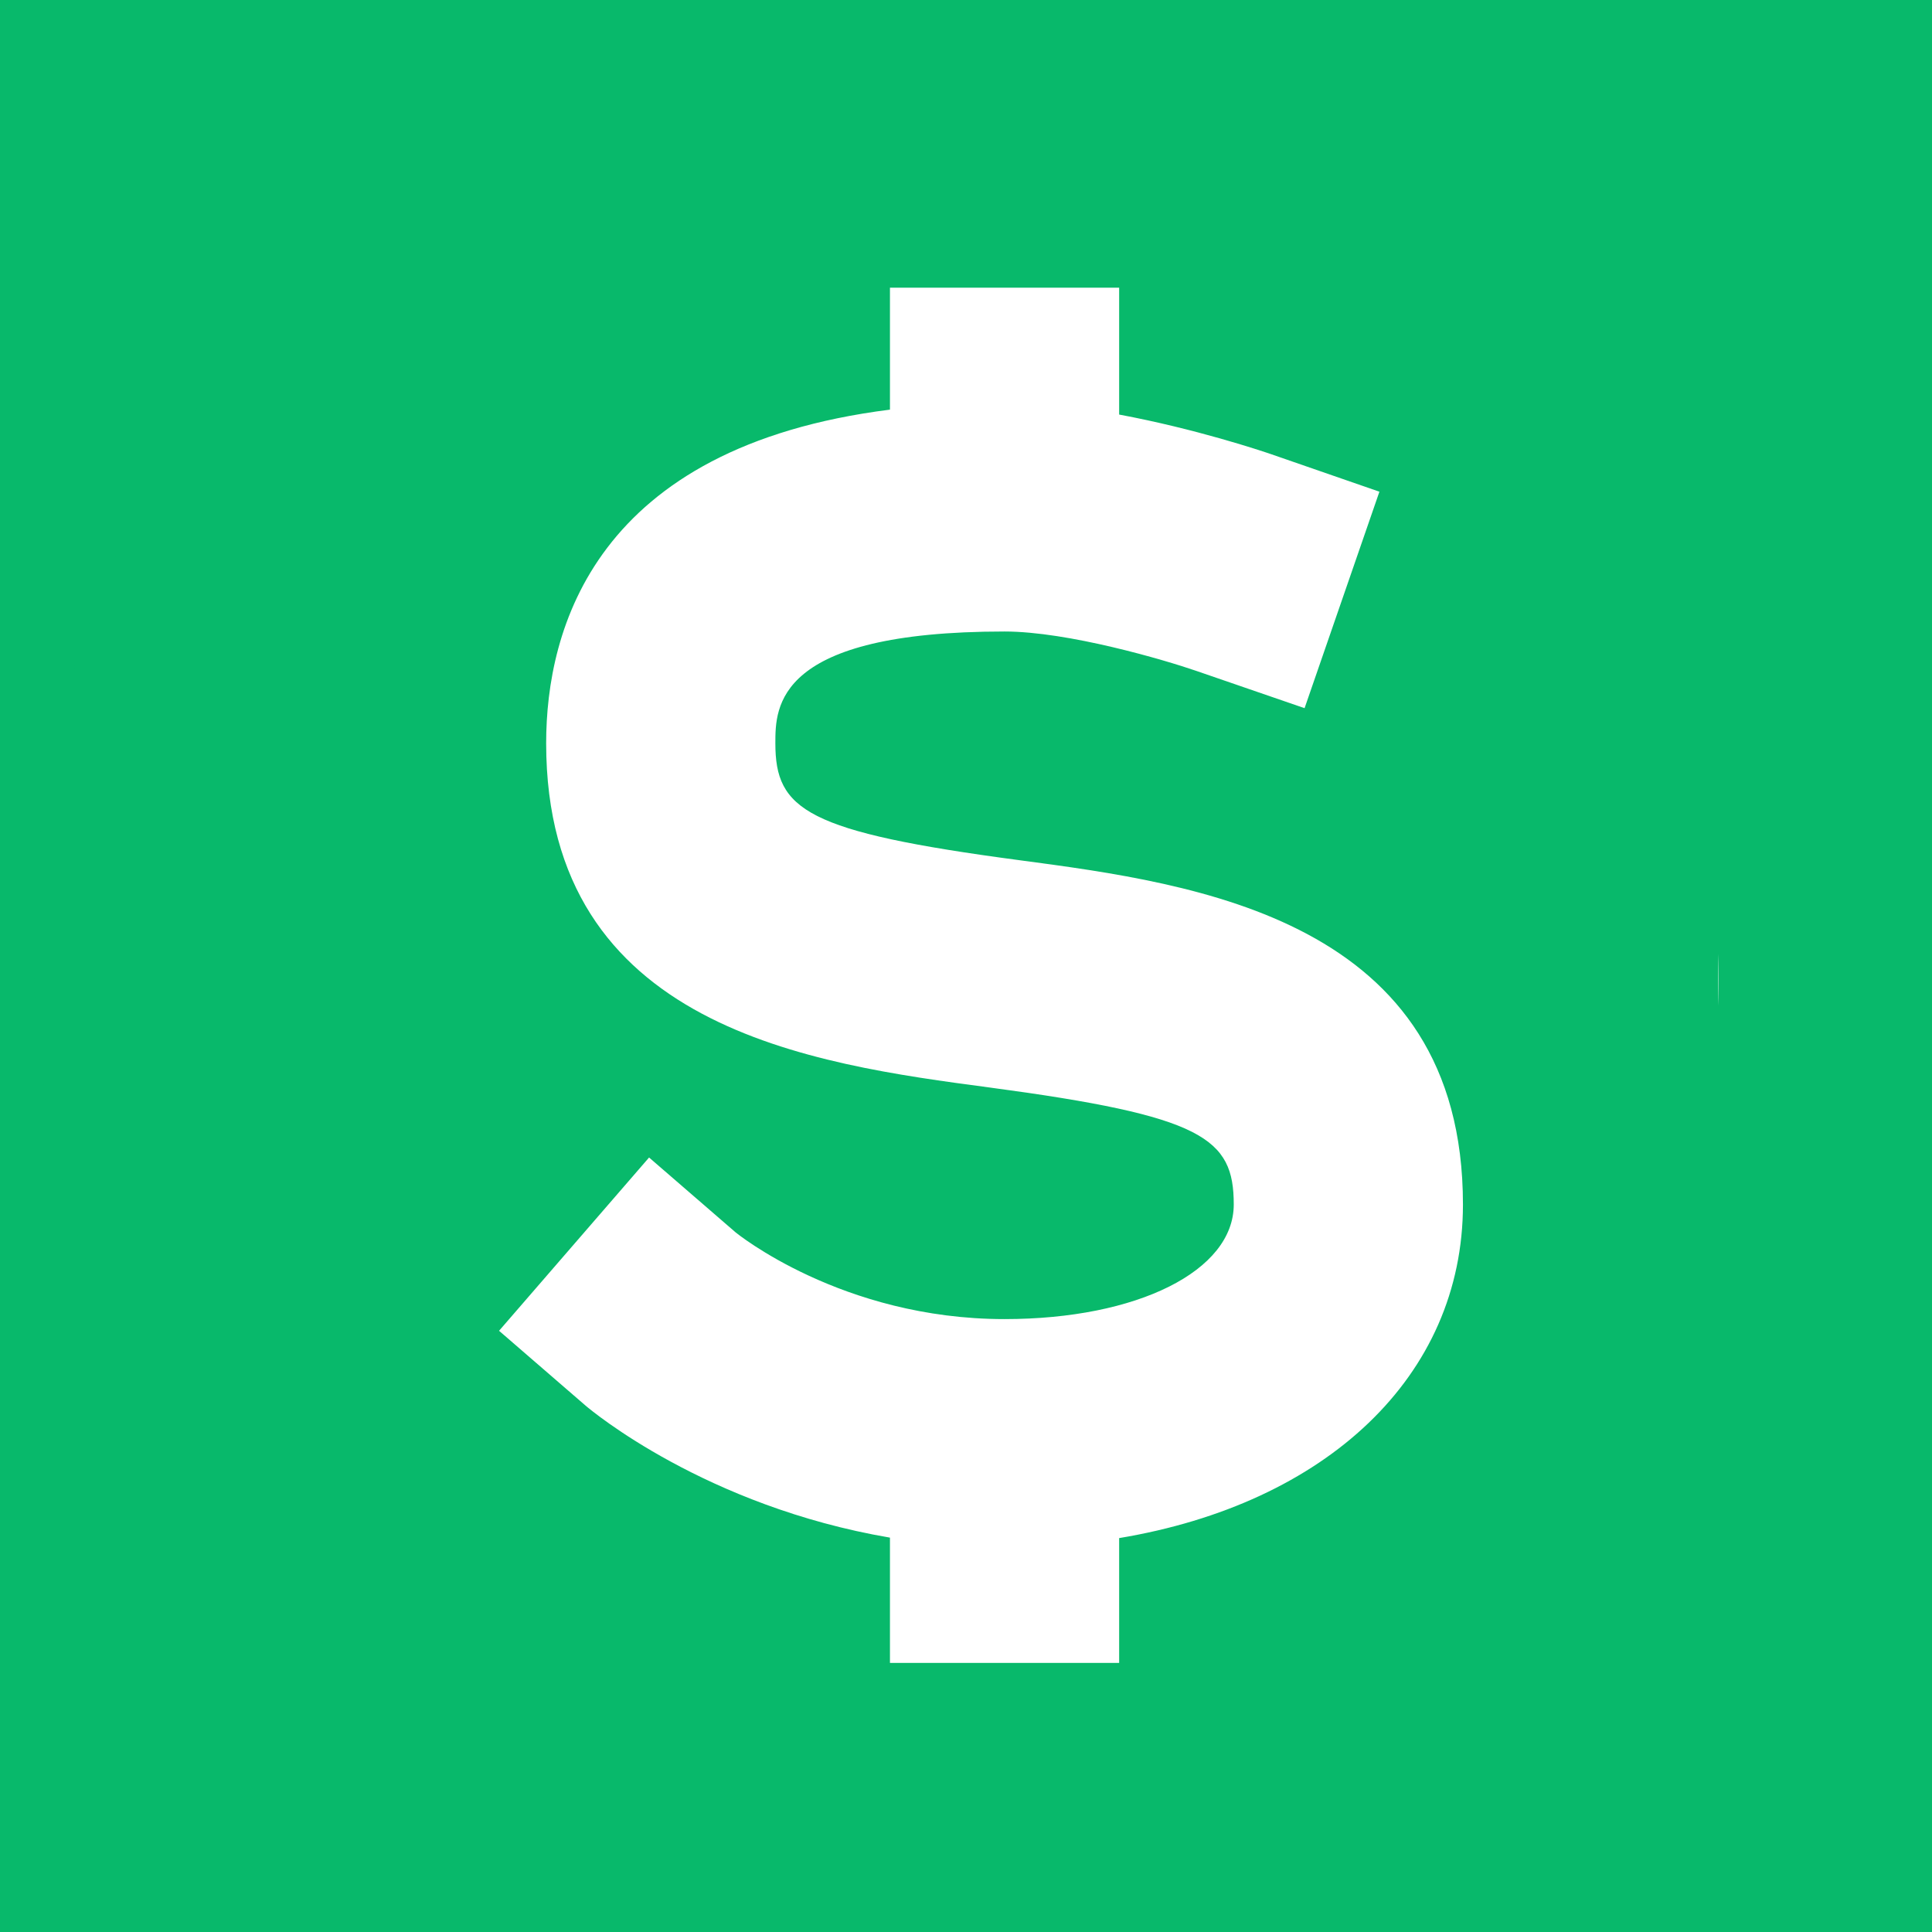
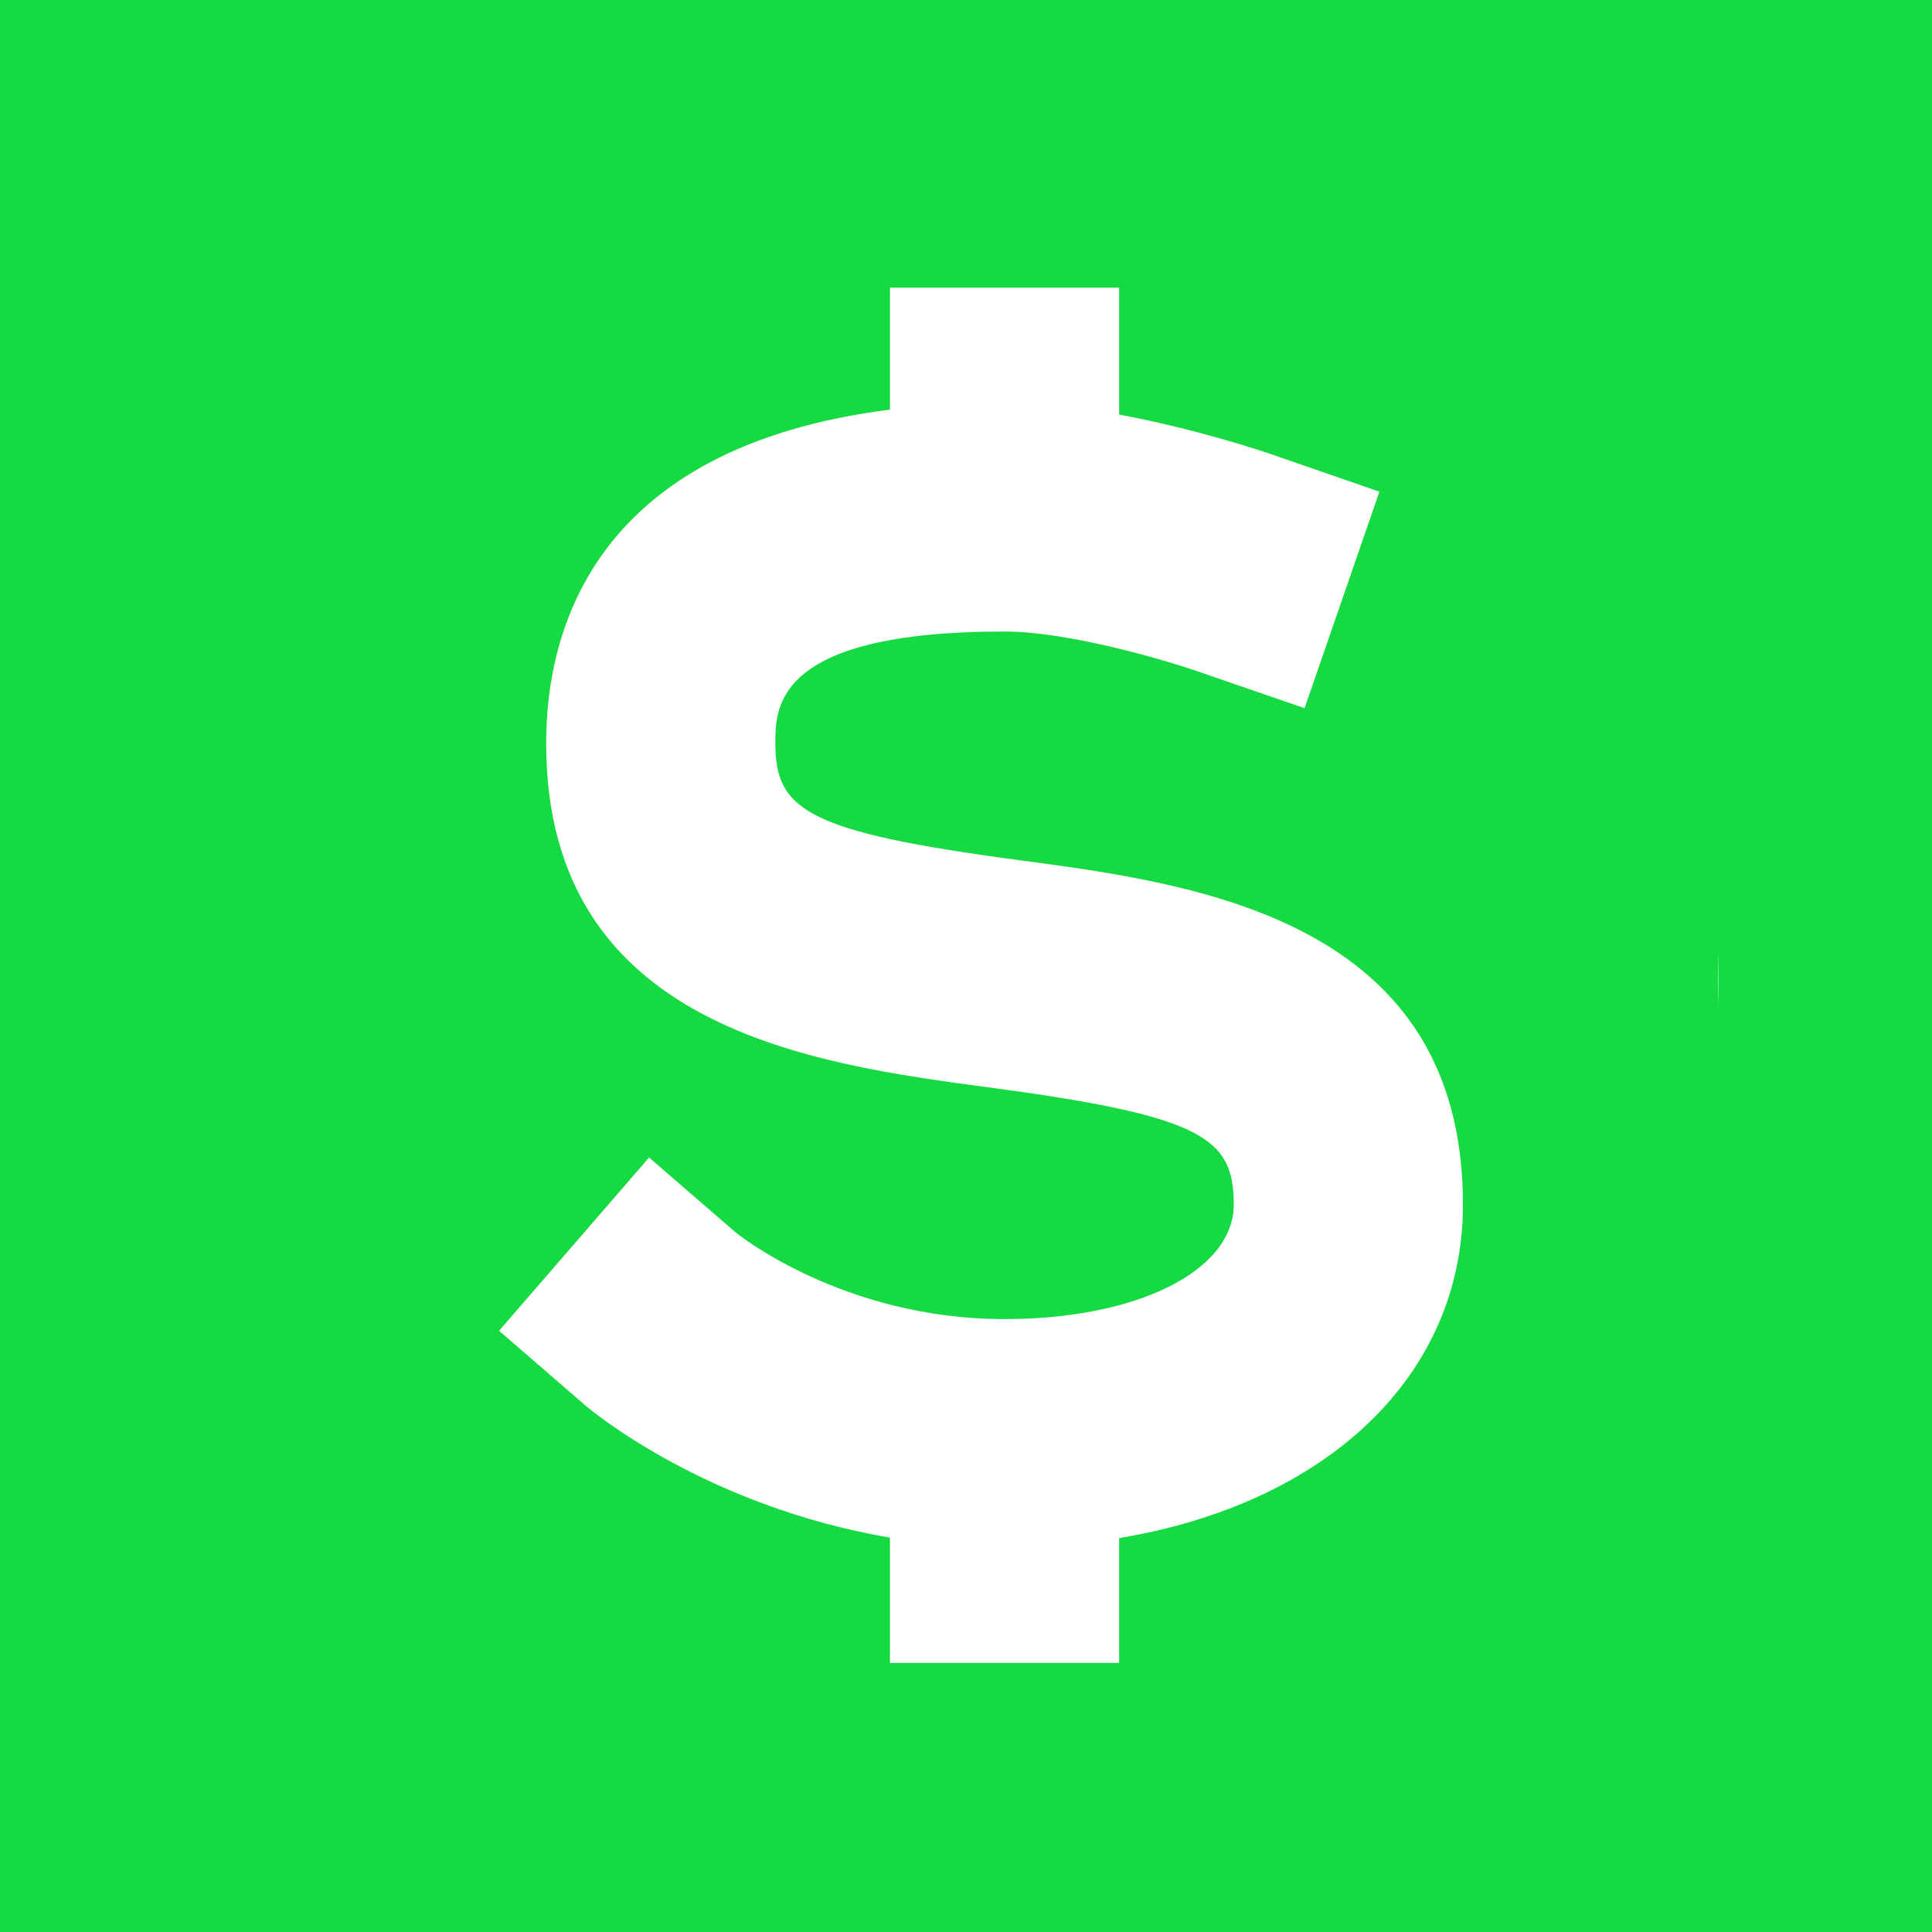
<svg xmlns="http://www.w3.org/2000/svg" width="2000" zoomAndPan="magnify" viewBox="0 0 1500 1500" height="2000" preserveAspectRatio="xMidYMid meet" version="1.0">
  <defs>
    <clipPath id="2006d711f5">
      <path d="M 26.016 0 L 1500 0 L 1500 1484.816 L 26.016 1484.816 Z M 26.016 0 " clip-rule="nonzero" />
    </clipPath>
    <clipPath id="1586b5ac04">
      <path d="M 776.016 -15.18 C 361.805 -15.18 26.016 320.605 26.016 734.816 C 26.016 1149.031 361.805 1484.816 776.016 1484.816 C 1190.23 1484.816 1526.016 1149.031 1526.016 734.816 C 1526.016 320.605 1190.23 -15.18 776.016 -15.18 Z M 776.016 -15.18 " clip-rule="nonzero" />
    </clipPath>
    <clipPath id="e4141aa441">
      <path d="M 0.016 0 L 1474 0 L 1474 1484.816 L 0.016 1484.816 Z M 0.016 0 " clip-rule="nonzero" />
    </clipPath>
    <clipPath id="00477cc4af">
      <path d="M 750.016 -15.18 C 335.805 -15.18 0.016 320.605 0.016 734.816 C 0.016 1149.031 335.805 1484.816 750.016 1484.816 C 1164.23 1484.816 1500.016 1149.031 1500.016 734.816 C 1500.016 320.605 1164.23 -15.18 750.016 -15.18 Z M 750.016 -15.18 " clip-rule="nonzero" />
    </clipPath>
    <clipPath id="c65bafacd1">
      <rect x="0" width="1474" y="0" height="1485" />
    </clipPath>
    <clipPath id="c7df43c505">
      <path d="M 234.797 211.012 L 1334.211 211.012 L 1334.211 1310.426 L 234.797 1310.426 Z M 234.797 211.012 " clip-rule="nonzero" />
    </clipPath>
    <clipPath id="8096ab60fa">
      <path d="M 784.504 211.012 C 480.91 211.012 234.797 457.125 234.797 760.719 C 234.797 1064.316 480.91 1310.426 784.504 1310.426 C 1088.098 1310.426 1334.211 1064.316 1334.211 760.719 C 1334.211 457.125 1088.098 211.012 784.504 211.012 Z M 784.504 211.012 " clip-rule="nonzero" />
    </clipPath>
    <clipPath id="7c81726e3a">
      <path d="M 0.797 0.012 L 1100.211 0.012 L 1100.211 1099.426 L 0.797 1099.426 Z M 0.797 0.012 " clip-rule="nonzero" />
    </clipPath>
    <clipPath id="74afa190ef">
      <path d="M 550.504 0.012 C 246.91 0.012 0.797 246.125 0.797 549.719 C 0.797 853.316 246.91 1099.426 550.504 1099.426 C 854.098 1099.426 1100.211 853.316 1100.211 549.719 C 1100.211 246.125 854.098 0.012 550.504 0.012 Z M 550.504 0.012 " clip-rule="nonzero" />
    </clipPath>
    <clipPath id="1bab4cf44d">
      <rect x="0" width="1101" y="0" height="1100" />
    </clipPath>
    <clipPath id="6407fcc103">
      <path d="M 165.789 165.789 L 1333.98 165.789 L 1333.98 1333.98 L 165.789 1333.98 Z M 165.789 165.789 " clip-rule="nonzero" />
    </clipPath>
    <clipPath id="8b700054fc">
      <rect x="0" width="1500" y="0" height="1500" />
    </clipPath>
  </defs>
  <rect x="-150" width="1800" fill="#ffffff" y="-150" height="1800" fill-opacity="1" />
-   <rect x="-150" width="1800" fill="#08b96b" y="-150" height="1800" fill-opacity="1" />
+   <rect x="-150" width="1800" fill="#16da42" y="-150" height="1800" fill-opacity="1" />
  <g clip-path="url(#2006d711f5)">
    <g clip-path="url(#1586b5ac04)">
      <g transform="matrix(1, 0, 0, 1, 26, 0.000000000000112861)">
        <g clip-path="url(#c65bafacd1)">
          <g clip-path="url(#e4141aa441)">
            <g clip-path="url(#00477cc4af)">
-               <path fill="#08b96b" d="M 0.016 -15.18 L 1500.016 -15.18 L 1500.016 1484.816 L 0.016 1484.816 Z M 0.016 -15.18 " fill-opacity="1" fill-rule="nonzero" />
+               <path fill="#16da42" d="M 0.016 -15.18 L 1500.016 -15.18 L 1500.016 1484.816 L 0.016 1484.816 Z M 0.016 -15.18 " fill-opacity="1" fill-rule="nonzero" />
            </g>
          </g>
        </g>
      </g>
    </g>
  </g>
  <g transform="matrix(1, 0, 0, 1, 0, 0.000000000000112861)">
    <g clip-path="url(#8b700054fc)">
      <g clip-path="url(#c7df43c505)">
        <g clip-path="url(#8096ab60fa)">
          <g transform="matrix(1, 0, 0, 1, 234, 211)">
            <g clip-path="url(#1bab4cf44d)">
              <g clip-path="url(#7c81726e3a)">
                <g clip-path="url(#74afa190ef)">
                  <path fill="#ffffff" d="M 0.797 0.012 L 1100.211 0.012 L 1100.211 1099.426 L 0.797 1099.426 Z M 0.797 0.012 " fill-opacity="1" fill-rule="nonzero" />
                </g>
              </g>
            </g>
          </g>
        </g>
      </g>
      <g clip-path="url(#6407fcc103)">
-         <path fill="#08b96b" d="M 779.934 -132.52 C 289.332 -132.52 -109.805 266.617 -109.805 757.219 C -109.805 1247.82 289.332 1646.957 779.934 1646.957 C 1270.535 1646.957 1669.672 1247.82 1669.672 757.219 C 1669.672 266.617 1270.535 -132.52 779.934 -132.52 Z M 868.906 1194.168 L 868.906 1291.062 L 690.961 1291.062 L 690.961 1193.812 C 547.98 1169.434 459.094 1095.141 454.734 1091.402 L 387.469 1033.215 L 503.938 898.688 L 571.203 956.875 C 571.469 957.055 653.414 1024.141 779.934 1024.141 C 883.055 1024.141 957.883 986.684 957.883 935.164 C 957.883 883.562 934.305 866.477 768.277 844.324 C 631.168 826.082 424.039 798.5 424.039 577.047 C 424.039 488.605 461.586 347.047 690.961 318.043 L 690.961 223.375 L 868.906 223.375 L 868.906 321.867 C 928.074 332.902 978.969 349.895 986.977 352.652 L 1070.969 381.75 L 1012.867 549.82 L 928.875 520.902 C 904.141 512.363 829.227 490.297 779.934 490.297 C 601.988 490.297 601.988 548.84 601.988 577.047 C 601.988 628.738 625.652 645.824 791.68 667.887 C 928.699 686.129 1135.828 713.711 1135.828 935.164 C 1135.828 1068.805 1029.418 1167.477 868.906 1194.168 Z M 868.906 1194.168 " fill-opacity="1" fill-rule="nonzero" />
+         <path fill="#16da42" d="M 779.934 -132.52 C 289.332 -132.52 -109.805 266.617 -109.805 757.219 C -109.805 1247.82 289.332 1646.957 779.934 1646.957 C 1270.535 1646.957 1669.672 1247.82 1669.672 757.219 C 1669.672 266.617 1270.535 -132.52 779.934 -132.52 Z M 868.906 1194.168 L 868.906 1291.062 L 690.961 1291.062 L 690.961 1193.812 C 547.98 1169.434 459.094 1095.141 454.734 1091.402 L 387.469 1033.215 L 503.938 898.688 L 571.203 956.875 C 571.469 957.055 653.414 1024.141 779.934 1024.141 C 883.055 1024.141 957.883 986.684 957.883 935.164 C 957.883 883.562 934.305 866.477 768.277 844.324 C 631.168 826.082 424.039 798.5 424.039 577.047 C 424.039 488.605 461.586 347.047 690.961 318.043 L 690.961 223.375 L 868.906 223.375 L 868.906 321.867 C 928.074 332.902 978.969 349.895 986.977 352.652 L 1070.969 381.75 L 1012.867 549.82 L 928.875 520.902 C 904.141 512.363 829.227 490.297 779.934 490.297 C 601.988 490.297 601.988 548.84 601.988 577.047 C 601.988 628.738 625.652 645.824 791.68 667.887 C 928.699 686.129 1135.828 713.711 1135.828 935.164 C 1135.828 1068.805 1029.418 1167.477 868.906 1194.168 Z M 868.906 1194.168 " fill-opacity="1" fill-rule="nonzero" />
      </g>
    </g>
  </g>
</svg>
